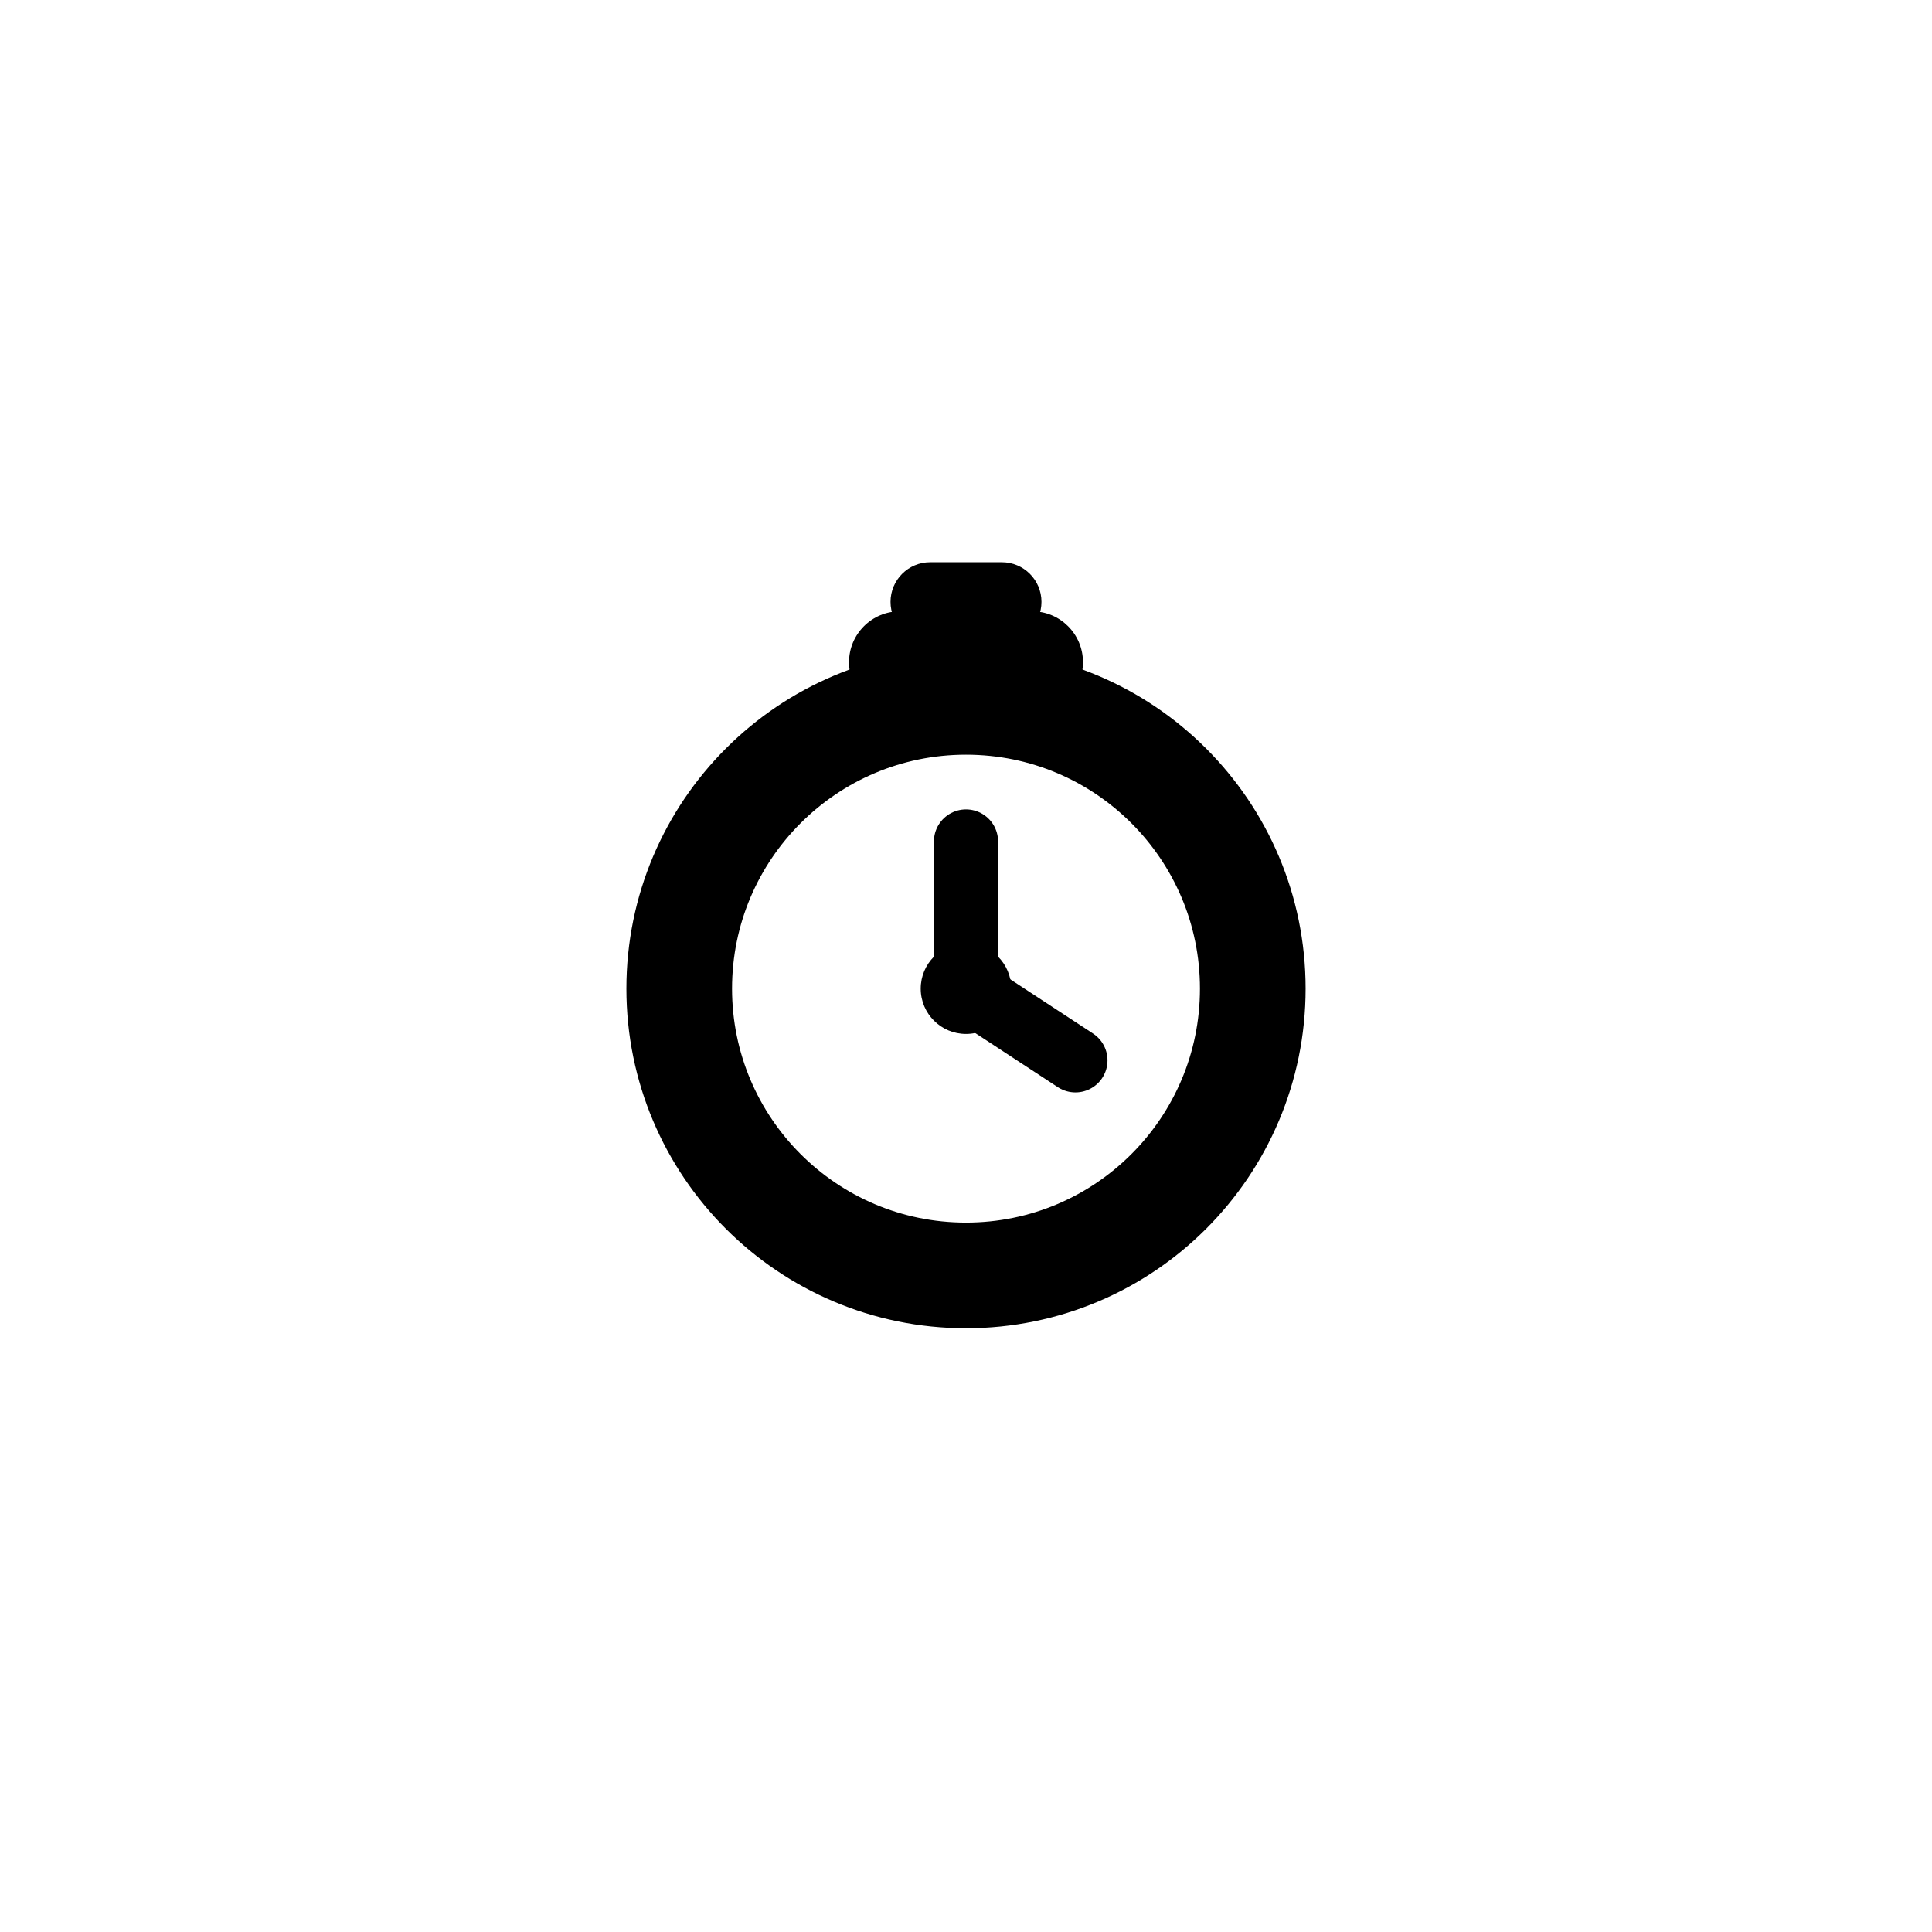
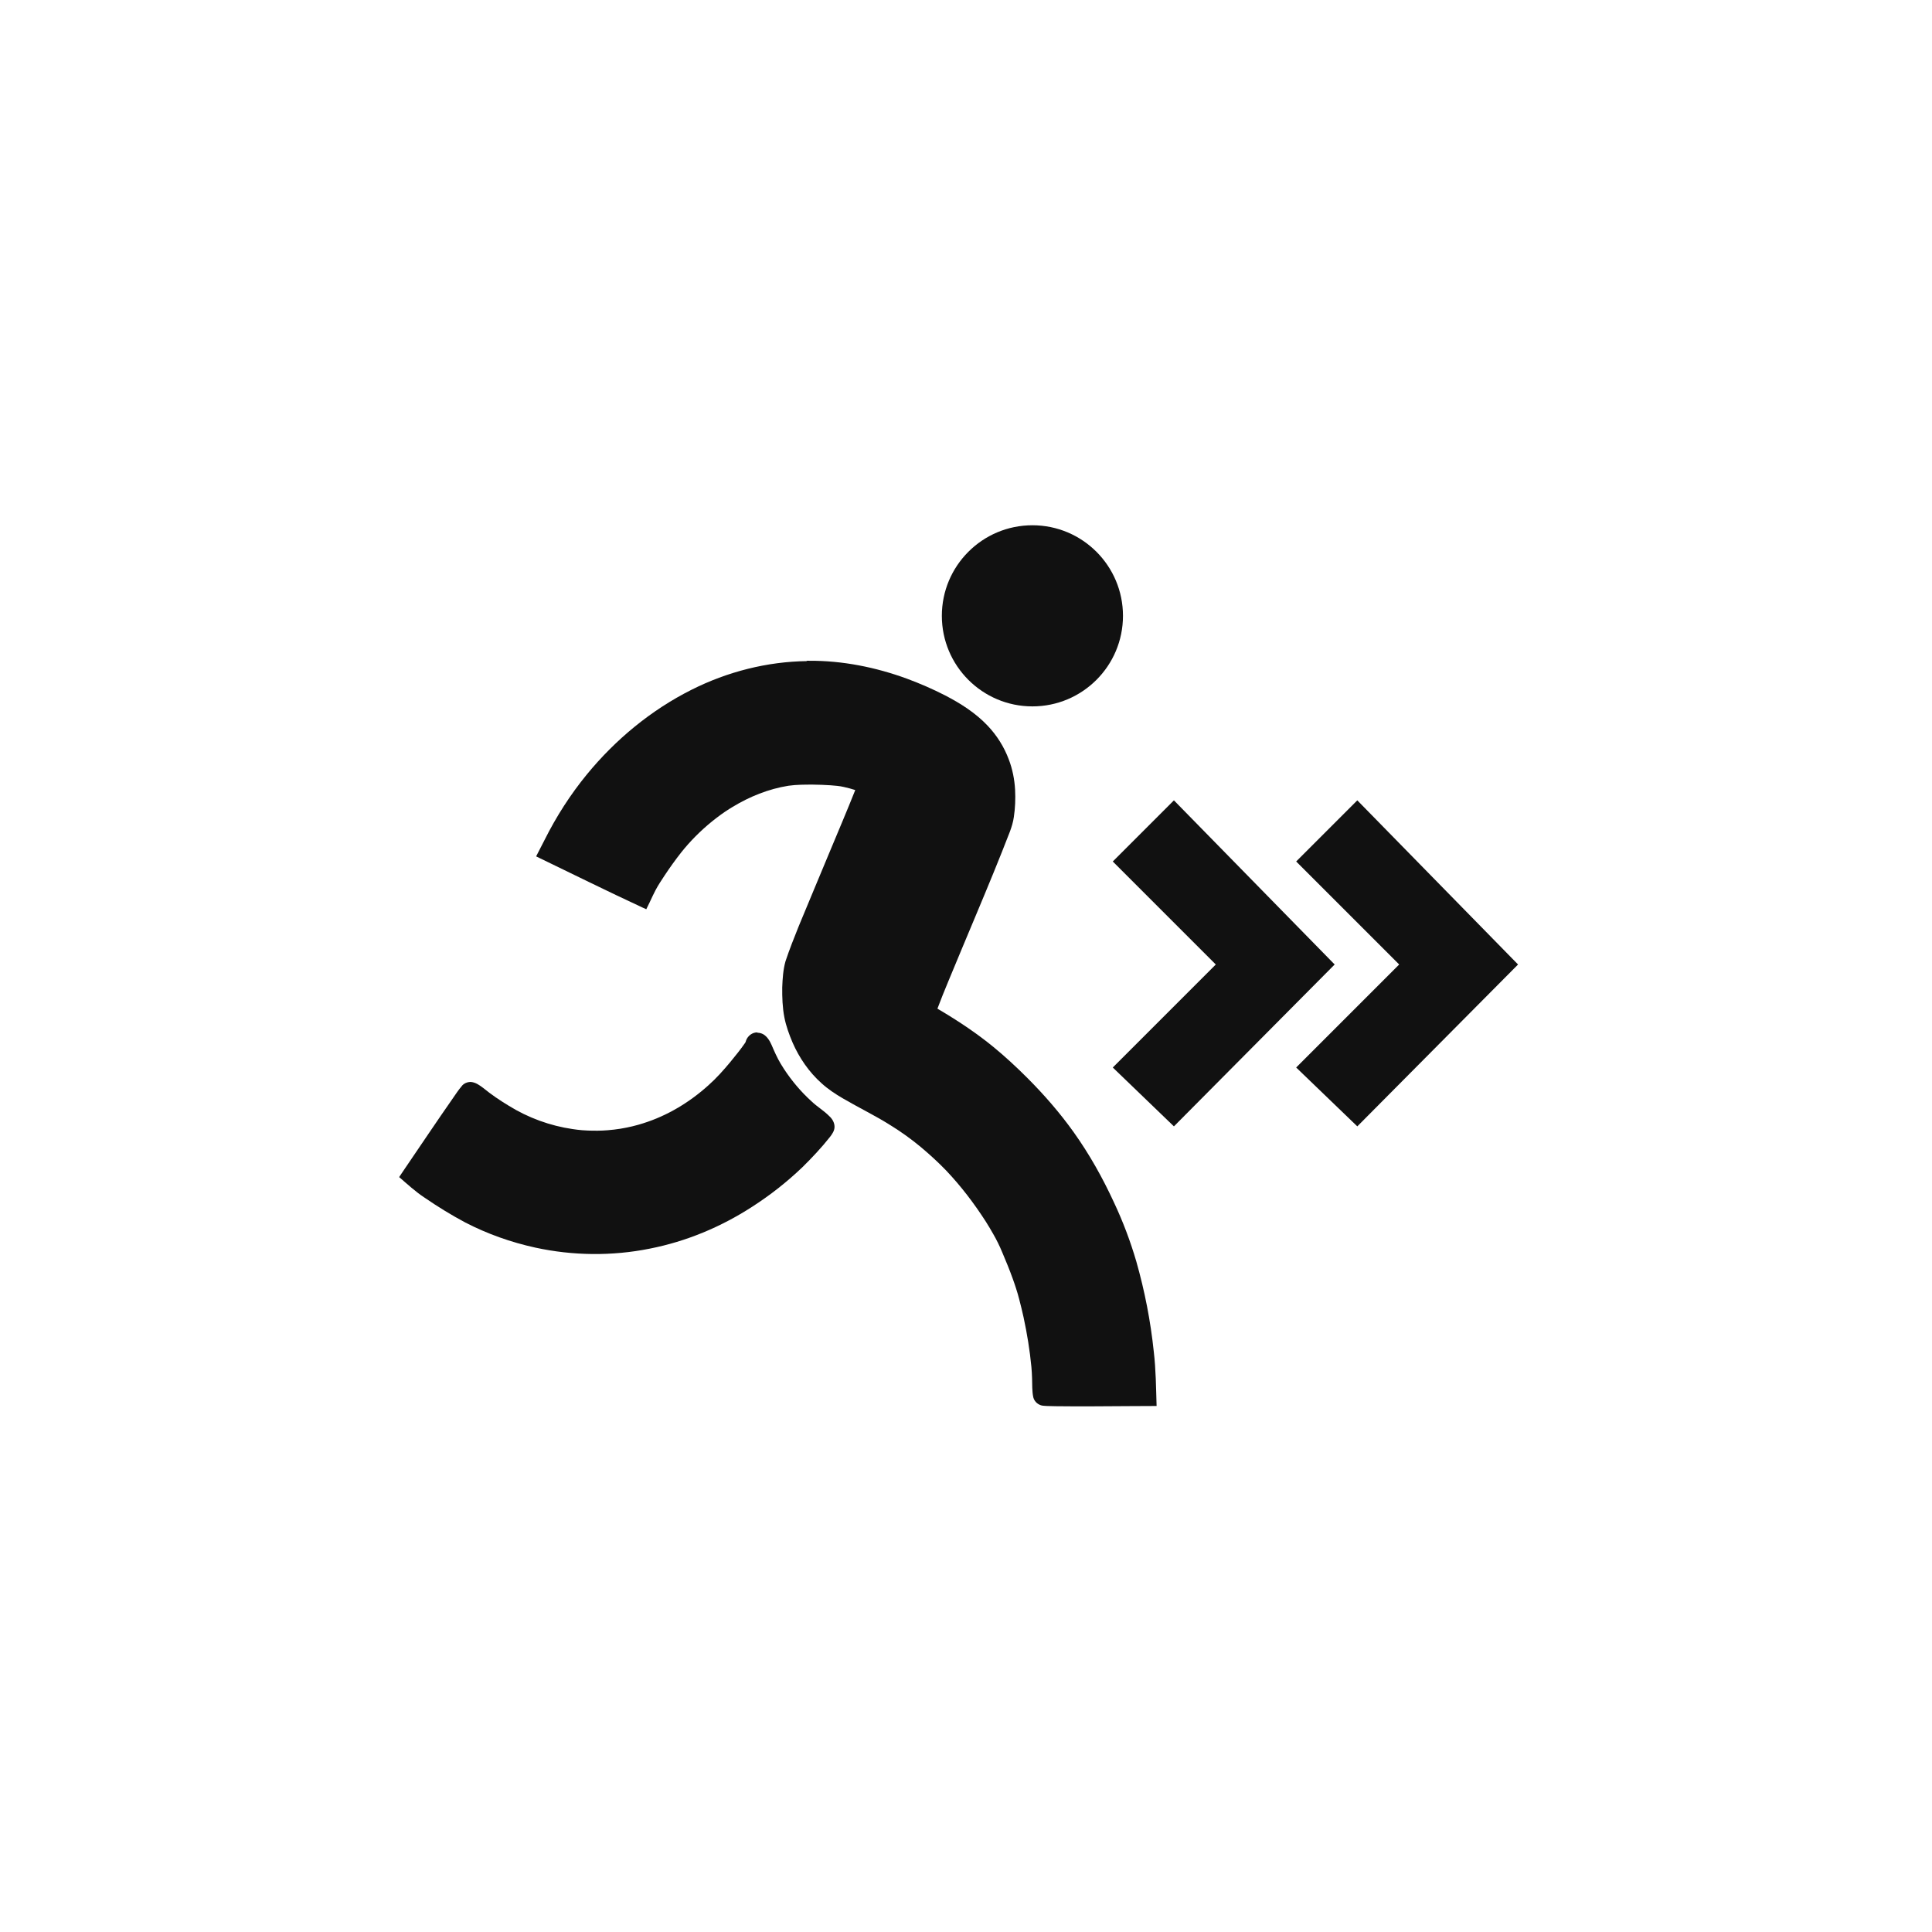
- <svg xmlns="http://www.w3.org/2000/svg" width="512" height="512" viewBox="0 0 512 512" fill="none">
-   <g transform="translate(128 116) scale(0.5)">
-     <rect x="216" y="66" width="80" height="42" rx="21" fill="black" />
-     <rect x="194" y="92" width="124" height="54" rx="27" fill="black" />
-     <circle cx="346" cy="170" r="22" fill="black" />
-     <circle cx="256" cy="292" r="152" stroke="black" stroke-width="56" />
-     <path d="M256 292L256 214" stroke="black" stroke-width="34" stroke-linecap="round" />
-     <path d="M256 292L314 330" stroke="black" stroke-width="34" stroke-linecap="round" />
-     <circle cx="256" cy="292" r="24" fill="black" />
+ <svg xmlns="http://www.w3.org/2000/svg" width="512" height="512" viewBox="0 0 1024 1024">
+   <g transform="translate(204 204) scale(0.6)">
+     <path fill="#111111" d="m 329,572 c -4.4,-0.1 -8.4,3.0 -9.9,7.0 -0.3,0.8 -0.4,1.7 -1.0,2.4 -4.0,5.8 -8.5,11.3 -13.0,16.8 -6.0,7.2 -12.3,14.3 -19.3,20.5 -16.6,15.0 -36.3,26.9 -57.7,33.6 -1.5,0.5 -2.9,0.9 -4.3,1.3 -3.4,1.0 -7.0,1.8 -10.4,2.5 -1.9,0.4 -3.6,0.7 -5.5,1.0 -3.7,0.6 -7.4,1.0 -11.0,1.3 -5.8,0.5 -11.6,0.5 -17.4,0.3 -1.6,-0.1 -3.5,-0.2 -5.2,-0.3 -2.7,-0.2 -5.6,-0.6 -8.4,-1.0 -20.0,-2.9 -39.4,-10.0 -56.6,-20.7 -7.8,-4.7 -15.3,-9.8 -22.4,-15.6 -3.2,-2.4 -6.6,-4.9 -10.7,-5.3 -3.3,-0.2 -6.8,1.3 -8.6,4.0 -2.7,3.1 -4.9,6.6 -7.3,10.0 -14.6,20.9 -28.8,42.2 -43.2,63.3 -1.5,2.2 -3.0,4.4 -4.5,6.7 7.3,6.3 14.4,12.9 22.5,18.2 11.5,7.9 23.5,15.3 35.9,21.9 19.5,10.1 40.4,17.5 61.9,22.2 33.1,7.2 67.8,7.6 101.1,0.9 32.1,-6.3 62.8,-19.1 90.3,-36.9 15.9,-10.2 30.8,-21.9 44.5,-35.0 8.6,-8.5 16.9,-17.3 24.4,-26.8 2.0,-2.6 4.0,-5.5 4.0,-8.9 -0.0,-3.7 -2.0,-7.1 -4.7,-9.5 -4.7,-4.8 -10.6,-8.2 -15.5,-12.9 -9.3,-8.4 -17.5,-18.1 -24.4,-28.6 -0.9,-1.5 -2.0,-3.2 -3.0,-4.8 -3.1,-5.2 -5.6,-10.9 -8.0,-16.5 -1.6,-3.6 -3.8,-7.4 -7.4,-9.5 -1.5,-0.8 -3.2,-1.3 -5.0,-1.3 z" />
+     <path fill="#111111" d="m 373,244 c -35.3,0.4 -70.5,9.4 -102.1,25.3 -35.7,17.9 -67.1,43.9 -92.4,74.7 -14.6,17.8 -27.1,37.3 -37.4,57.9 -2.5,4.8 -5.0,9.7 -7.5,14.6 31.3,15.1 62.5,30.6 94.0,45.2 1.1,0.5 2.2,1.0 3.3,1.5 2.0,-4.0 3.9,-8.0 5.8,-12.1 0.7,-1.4 1.5,-3.1 2.3,-4.6 2.4,-4.6 5.3,-8.9 8.2,-13.3 4.5,-6.8 9.3,-13.5 14.4,-20.0 8.0,-10.1 17.3,-19.4 27.4,-27.6 5.0,-4.0 10.2,-7.9 15.7,-11.3 0.7,-0.4 1.5,-0.9 2.3,-1.4 15.1,-9.2 31.9,-16.0 49.5,-18.8 7.1,-1.0 14.4,-1.0 21.6,-1.0 5.2,0.0 10.4,0.3 15.7,0.6 3.8,0.3 7.9,0.6 11.7,1.5 3.4,0.7 6.7,1.7 10.0,2.7 -7.3,18.4 -15.1,36.6 -22.7,54.9 -9.0,21.7 -18.2,43.5 -27.2,65.3 -4.1,10.2 -8.2,20.5 -11.7,31.0 -2.1,7.4 -2.6,15.3 -2.9,23.1 -0.1,8.9 0.2,17.8 1.9,26.6 1.5,7.6 4.2,15.0 7.2,22.1 5.9,13.5 14.5,26.1 25.6,36.0 5.7,5.2 12.2,9.5 18.9,13.4 13.8,8.1 28.4,15.1 42.0,23.7 9.4,5.8 18.5,12.3 27.1,19.5 7.6,6.4 15.2,13.3 22.2,20.6 13.0,13.7 24.5,28.8 34.8,44.8 2.3,3.6 4.6,7.5 6.7,11.2 3.0,5.2 5.7,10.7 8.0,16.3 3.2,7.5 6.4,15.3 9.2,23.1 1.0,2.8 2.0,5.6 2.9,8.5 1.0,3.1 2.0,6.4 2.8,9.6 1.4,5.3 2.7,10.7 3.9,16.1 3.1,14.4 5.5,29.1 6.9,43.8 0.3,3.3 0.5,6.7 0.6,10.1 0.2,5.5 -0.1,11.3 1.1,16.8 1.0,4.0 4.8,7.2 9.0,7.4 3.6,0.4 7.2,0.2 10.9,0.4 22.3,0.3 44.7,-0.0 67.0,-0.1 7.3,-0.0 14.7,-0.1 22.0,-0.1 -0.5,-16.0 -0.6,-32.1 -2.5,-48.1 -2.8,-26.8 -8.0,-53.5 -15.4,-79.5 -5.2,-17.8 -11.8,-35.3 -19.7,-52.1 -10.0,-21.7 -21.7,-42.6 -35.6,-62.1 -12.2,-17.1 -26.1,-33.1 -41.0,-48.0 -9.5,-9.5 -19.5,-18.8 -30.0,-27.4 -14.3,-11.7 -29.8,-22.1 -45.7,-31.6 -1.2,-0.7 -2.5,-1.4 -3.7,-2.2 3.0,-8.1 6.3,-16.1 9.6,-24.1 8.2,-20.0 16.7,-39.9 25.0,-59.9 10.1,-24.1 20.1,-48.2 29.5,-72.6 1.5,-4.1 2.8,-8.3 3.4,-12.7 1.2,-7.9 1.5,-16.0 1.1,-24.0 -0.5,-9.2 -2.3,-18.3 -5.6,-26.9 -4.1,-11.0 -10.5,-21.2 -18.7,-29.8 -10.6,-11.2 -23.8,-19.6 -37.5,-26.7 -10.9,-5.6 -22.2,-10.5 -33.8,-14.8 -27.6,-10.1 -57.0,-16.0 -86.5,-15.8 -0.7,0 -1.4,0 -2.2,0 z" />
+     <circle fill="#111111" r="80" cy="204" cx="572" />
+     <path fill="#111111" d="m 697,367 142,145 -142,143 -54,-52 91,-91 -91,-91 z" />
+     <path fill="#111111" d="m 859,367 142,145 -142,143 -54,-52 91,-91 -91,-91 z" />
  </g>
</svg>
